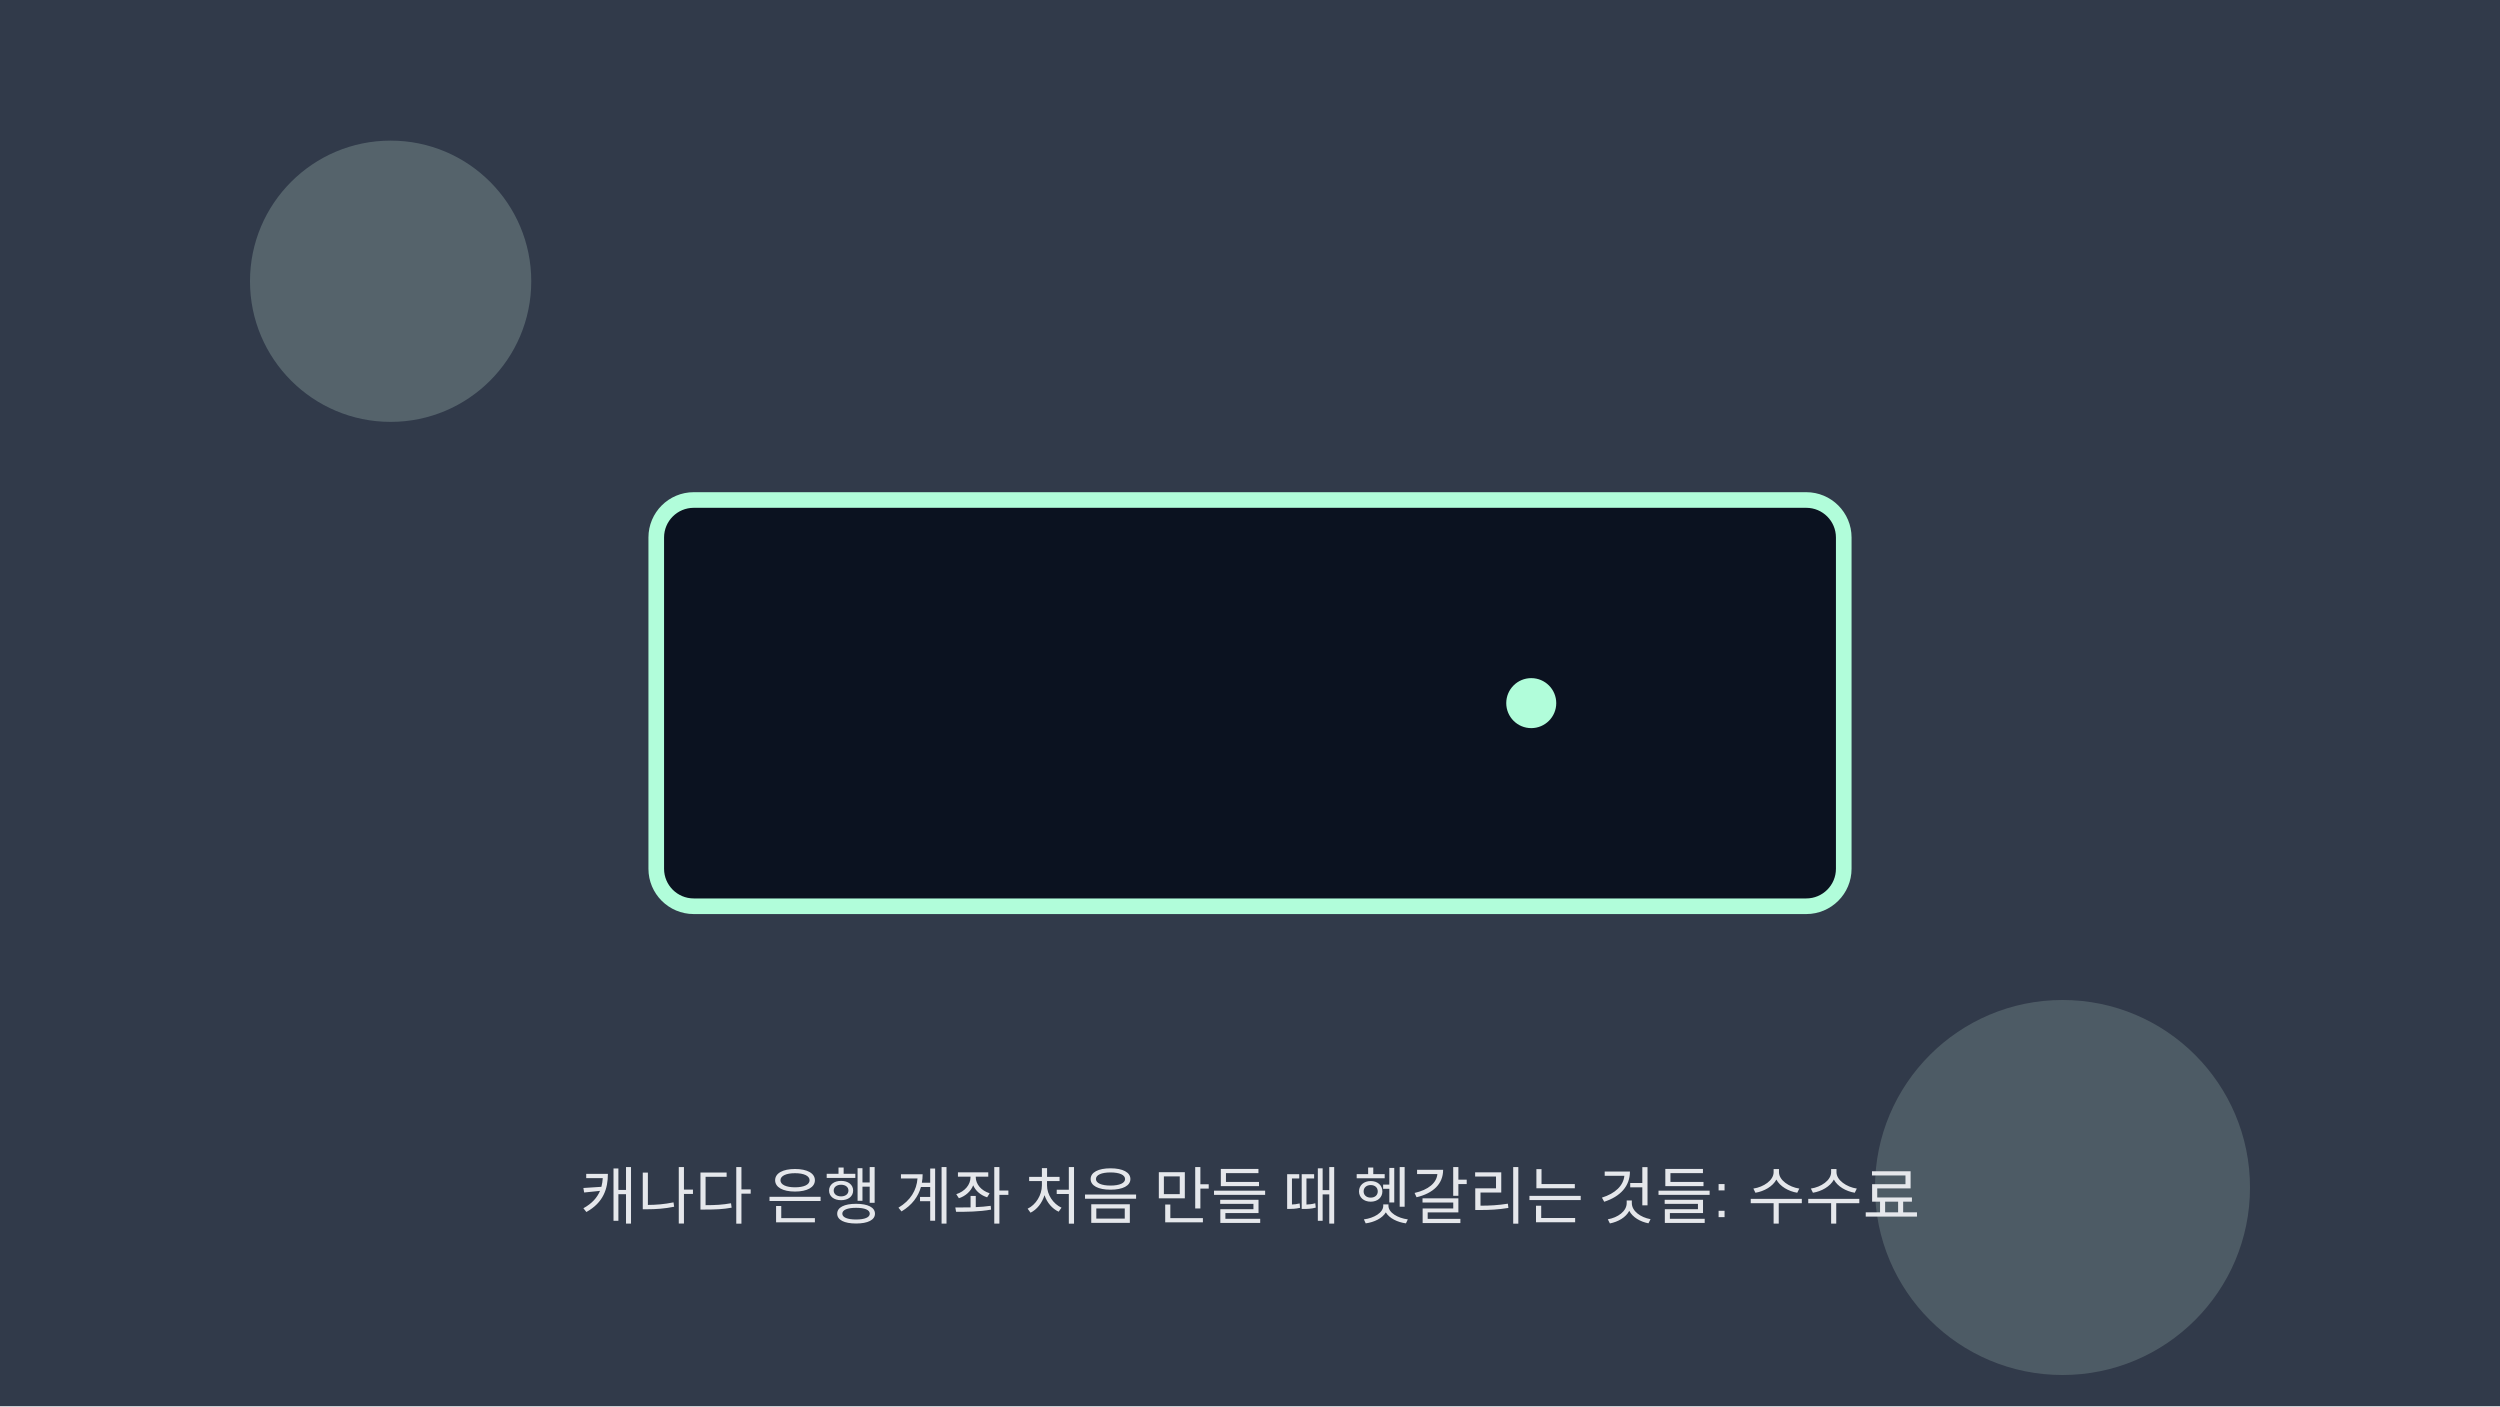
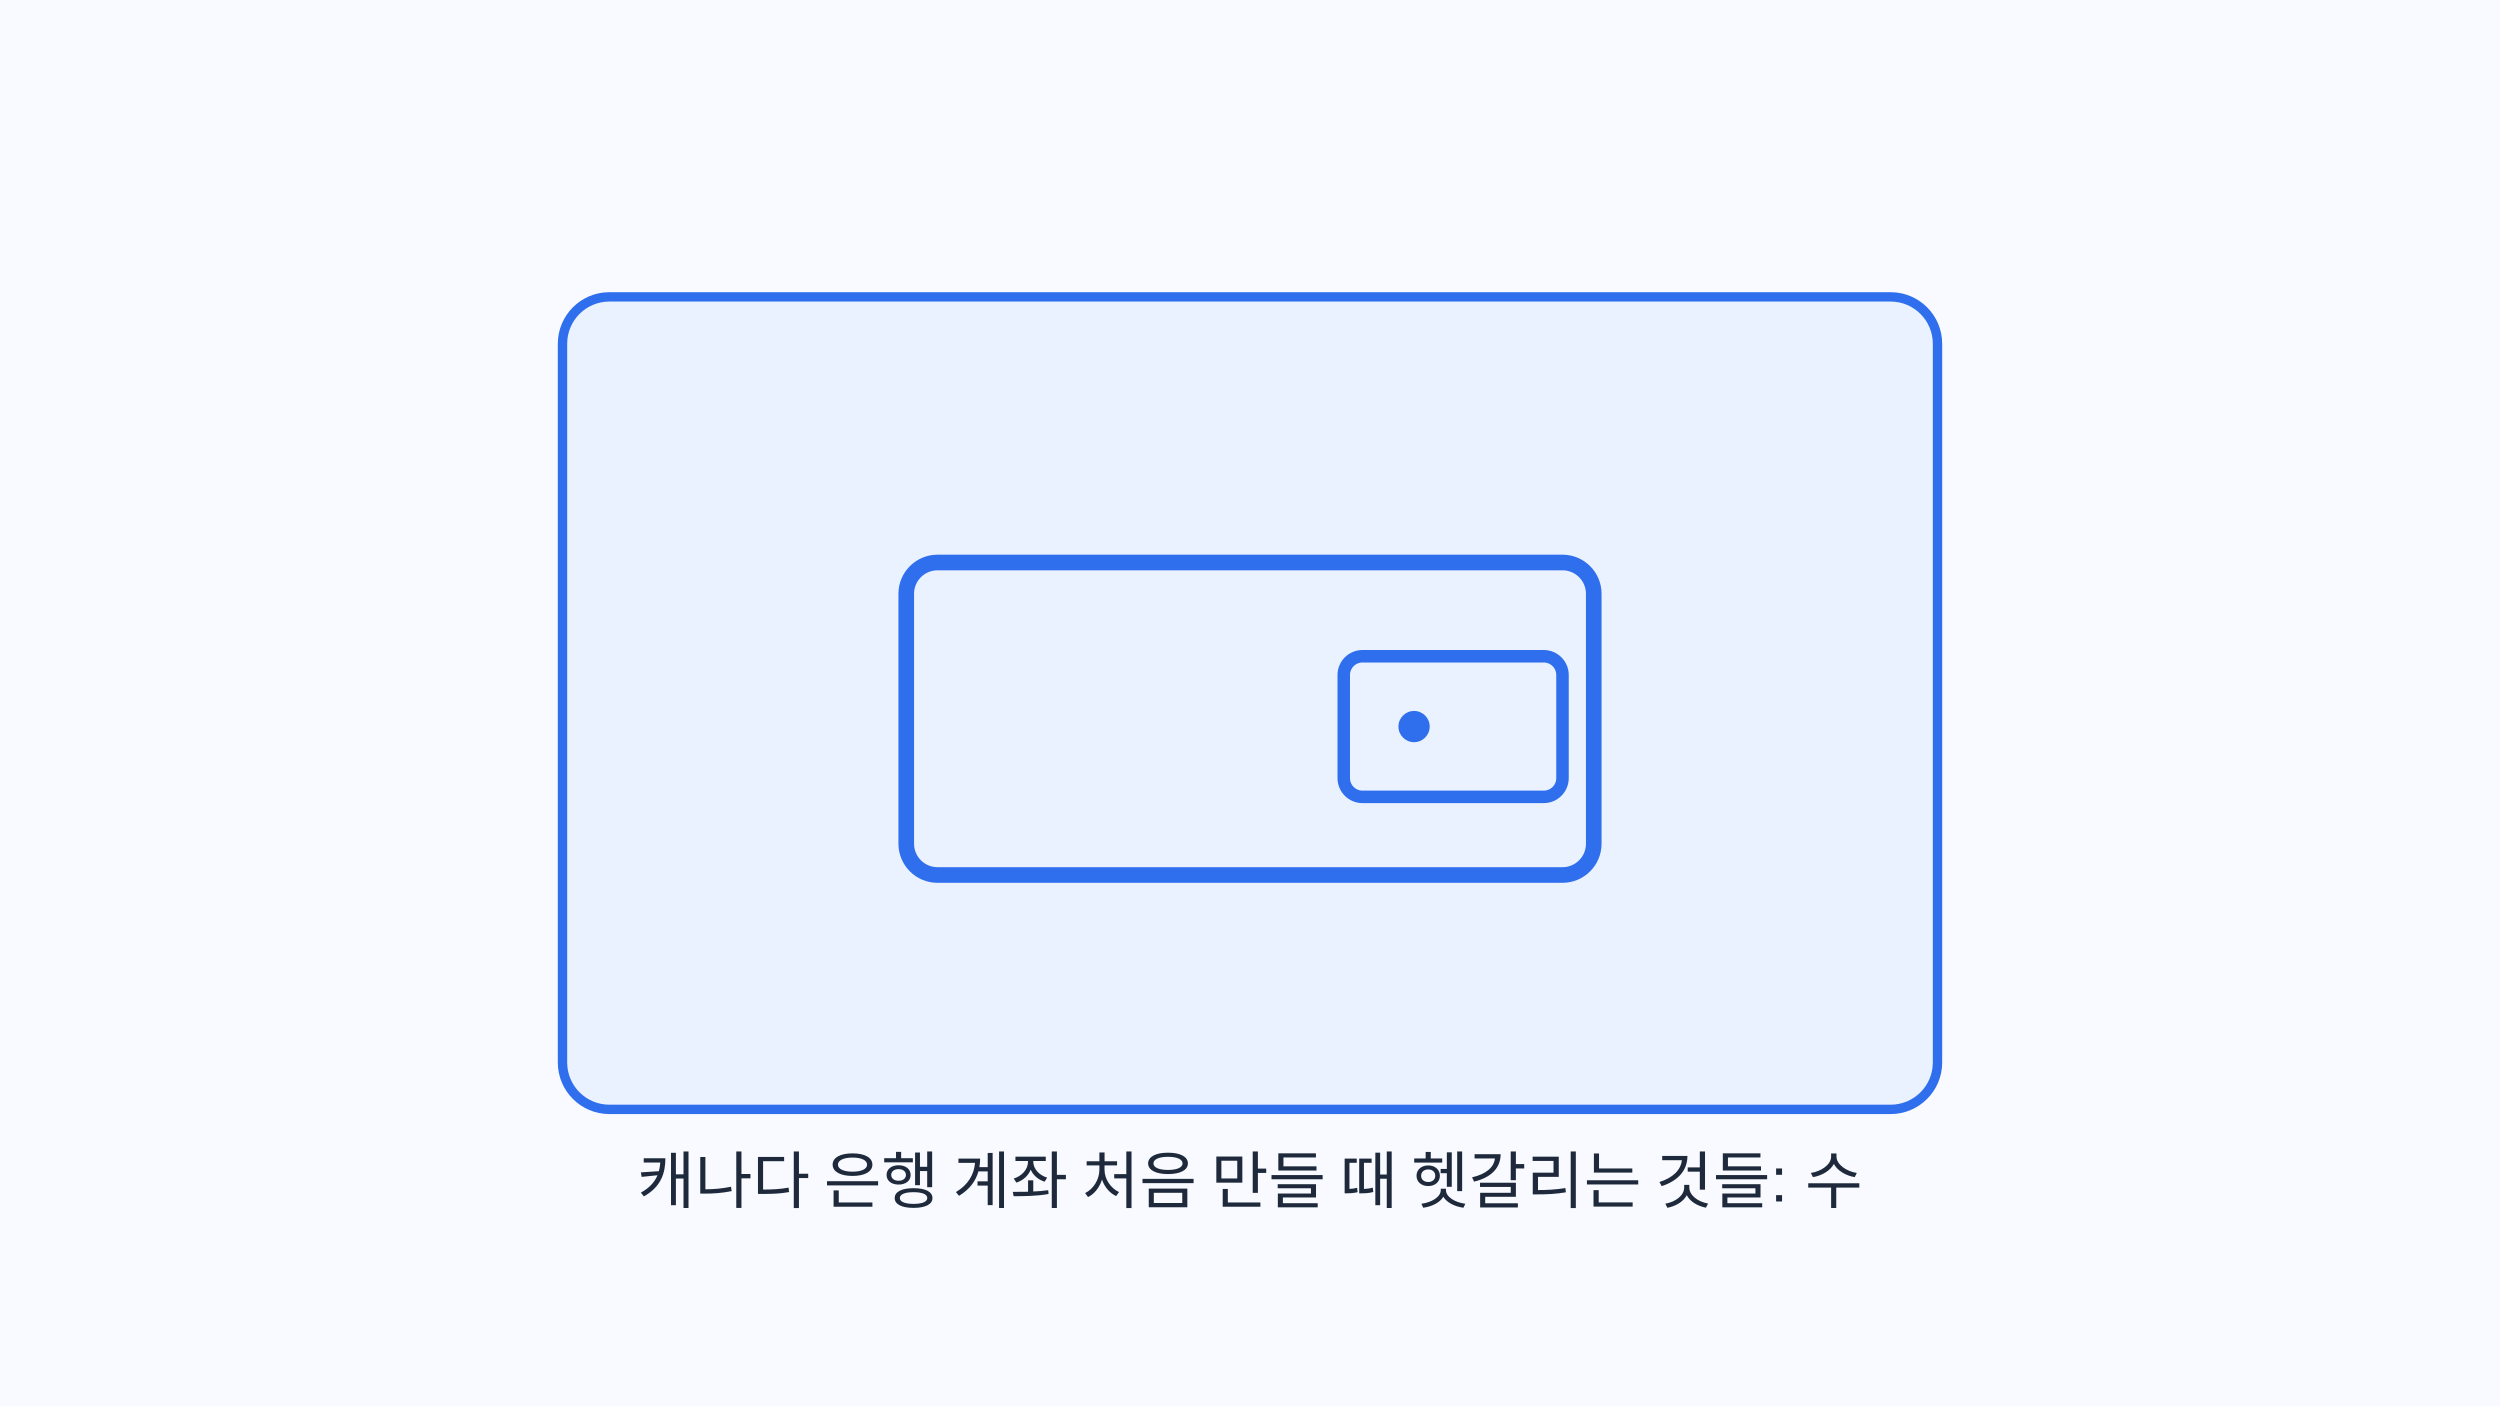
<svg xmlns="http://www.w3.org/2000/svg" width="1600" height="900" viewBox="0 0 1600 900">
-   <rect width="1600" height="900" fill="#313a4a" />
-   <circle cx="250" cy="180" r="90" fill="#c0dfd0" opacity="0.25" />
-   <circle cx="1320" cy="760" r="120" fill="#c0dfd0" opacity="0.2" />
-   <rect x="420" y="320" width="760" height="260" rx="24" fill="#0b1220" stroke="#b1fdda" stroke-width="10" />
-   <circle cx="980" cy="450" r="16" fill="#b1fdda" />
-   <text x="800" y="780" font-size="40" fill="#e5e7eb" text-anchor="middle" font-family="Arial, sans-serif">캐나다 은행 계좌 처음 만들 때 헷갈리는 것들: 수수료</text>
+   <rect width="1600" height="900" fill="#F8FAFF" />
+   <rect x="360" y="190" width="880" height="520" rx="30" fill="#EAF2FF" stroke="#2F6FED" stroke-width="6" />
+   <rect x="580" y="360" width="440" height="200" rx="20" fill="none" stroke="#2F6FED" stroke-width="10" />
+   <rect x="860" y="420" width="140" height="90" rx="12" fill="none" stroke="#2F6FED" stroke-width="8" />
+   <circle cx="905" cy="465" r="10" fill="#2F6FED" />
+   <text x="800" y="770" font-size="40" fill="#1E293B" text-anchor="middle" font-family="Arial, sans-serif">캐나다 은행 계좌 처음 만들 때 헷갈리는 것들: 수</text>
</svg>
